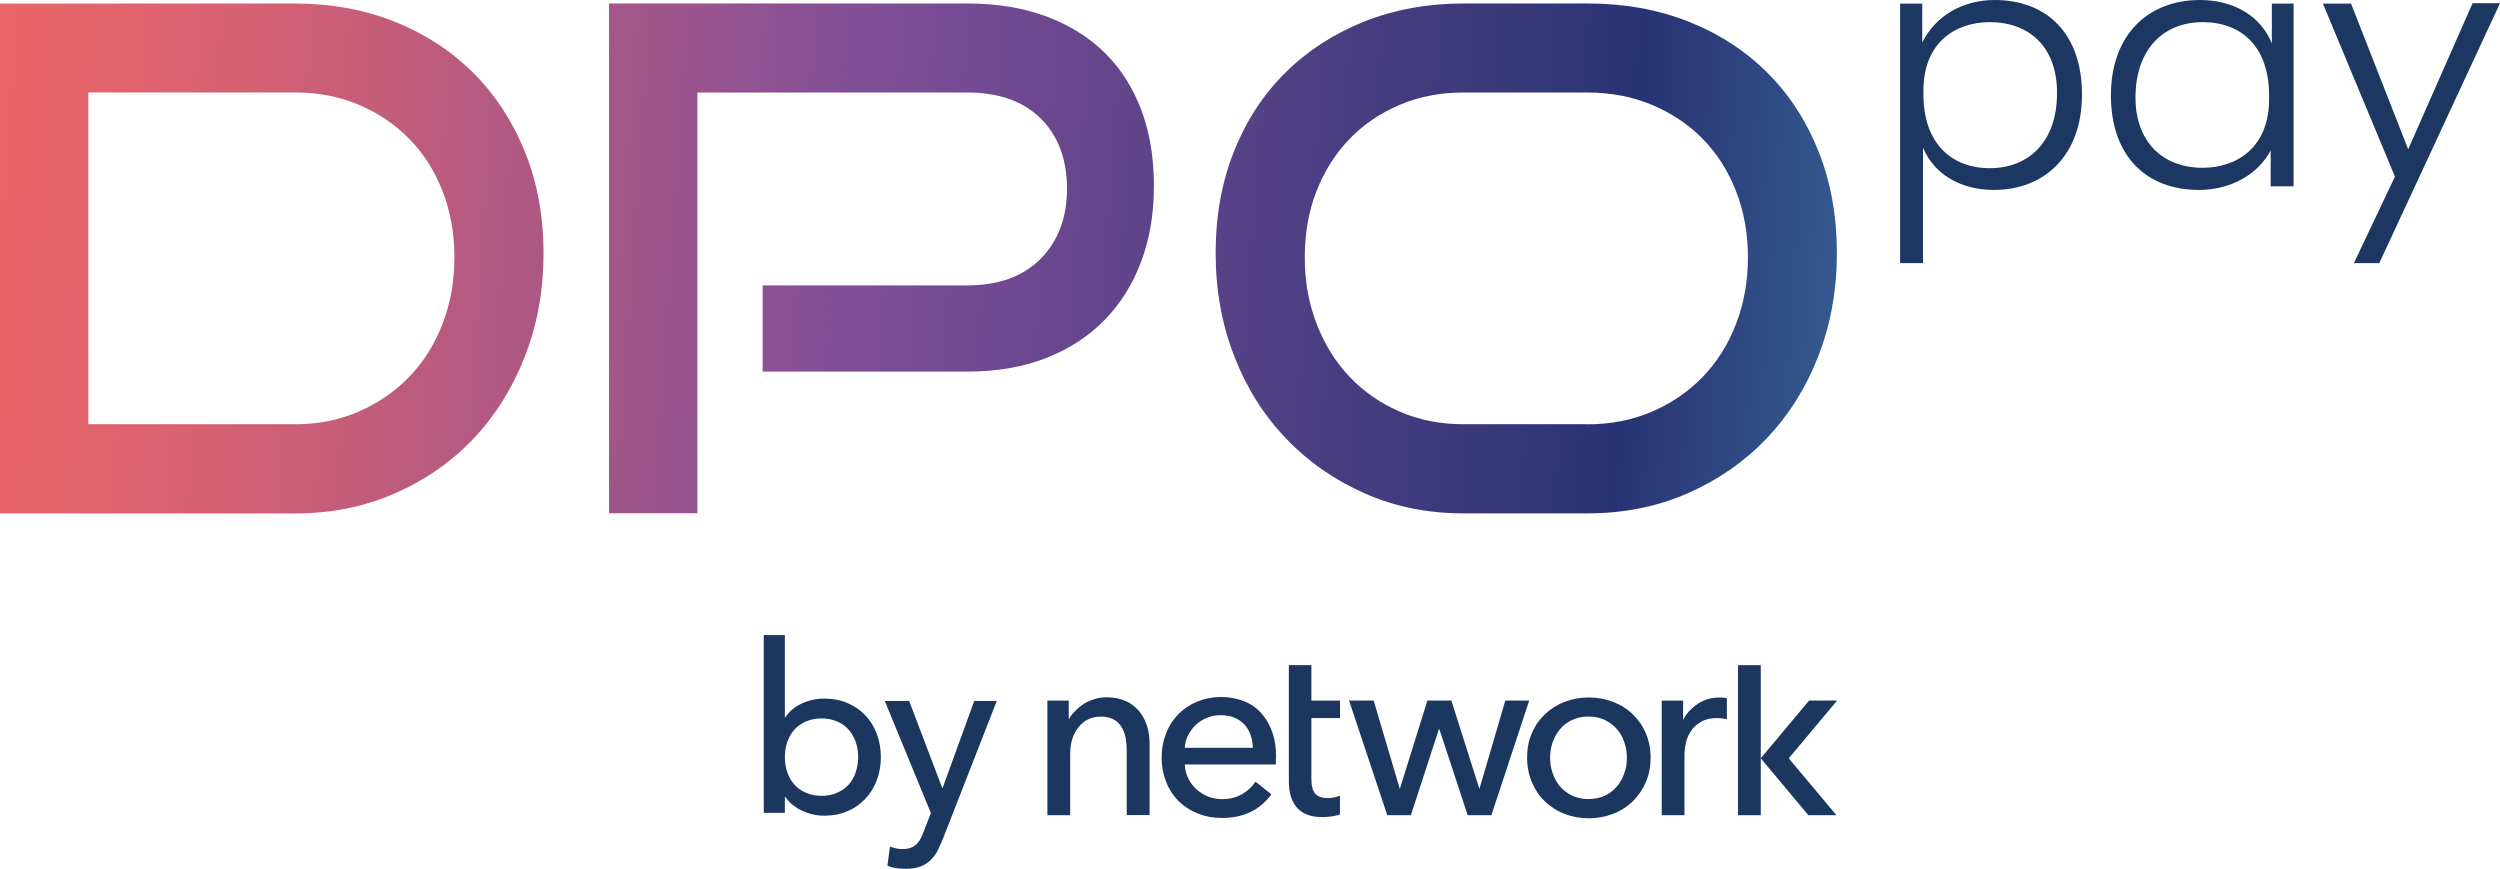
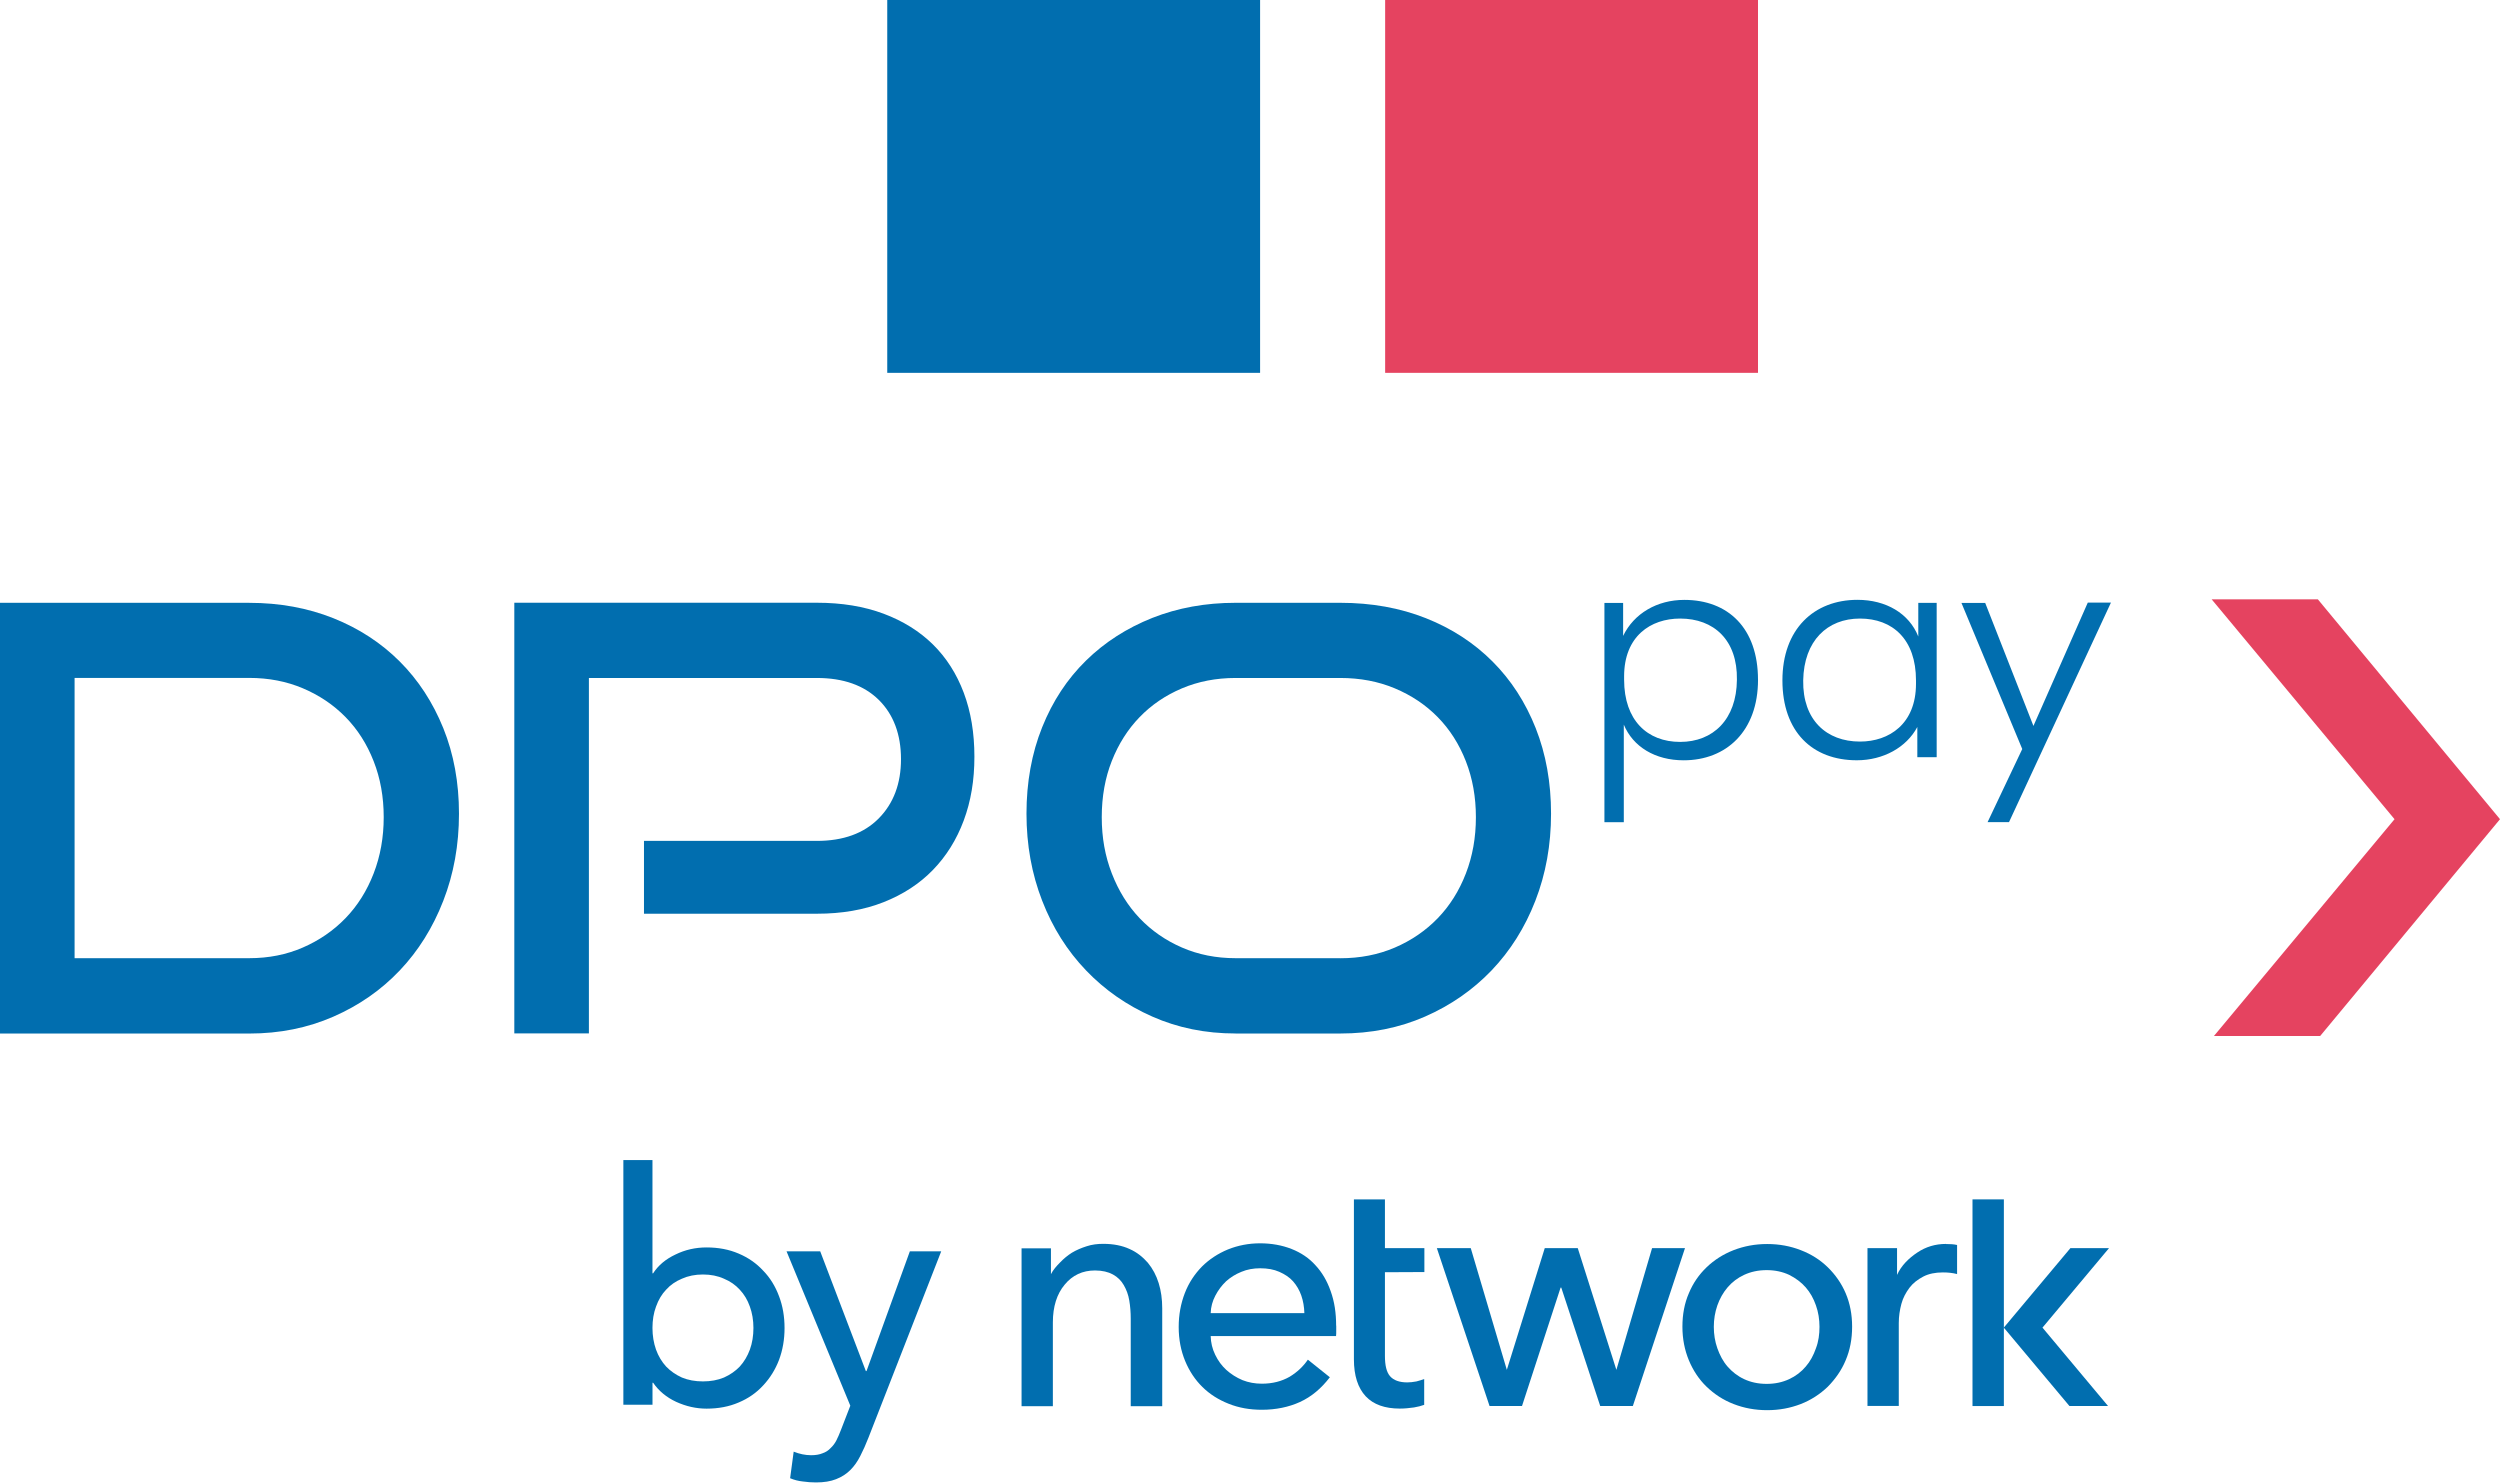
- <svg xmlns="http://www.w3.org/2000/svg" id="Layer_1" viewBox="0 0 317.22 110.24">
+ <svg xmlns="http://www.w3.org/2000/svg" id="Layer_1" data-name="Layer 1" viewBox="0 0 807.44 478.8">
  <defs>
-     <style>.cls-1{fill:url(#linear-gradient);}.cls-2{fill:#1c3761;}.cls-3{fill:#1b3760;}.cls-4{fill:url(#linear-gradient-3);}.cls-5{fill:url(#linear-gradient-2);}</style>
-     <linearGradient id="linear-gradient" x1="-3.55" y1="68.4" x2="316.48" y2="45.61" gradientTransform="translate(0 99.56) scale(1 -1)" gradientUnits="userSpaceOnUse">
-       <stop offset="0" stop-color="#ec6669" />
-       <stop offset=".08" stop-color="#dc626f" />
-       <stop offset=".21" stop-color="#b25982" />
-       <stop offset=".34" stop-color="#814f98" />
-       <stop offset=".65" stop-color="#283374" />
-       <stop offset=".75" stop-color="#376294" />
-       <stop offset=".86" stop-color="#4795b6" />
-       <stop offset=".95" stop-color="#51b4cb" />
-       <stop offset=".99" stop-color="#55c0d3" />
-     </linearGradient>
-     <linearGradient id="linear-gradient-2" x1="-2.03" y1="74.09" x2="318" y2="51.29" gradientTransform="translate(0 99.56) scale(1 -1)" gradientUnits="userSpaceOnUse">
-       <stop offset="0" stop-color="#ec6669" />
-       <stop offset=".08" stop-color="#dc626f" />
-       <stop offset=".21" stop-color="#b25982" />
-       <stop offset=".34" stop-color="#814f98" />
-       <stop offset=".65" stop-color="#283374" />
-       <stop offset=".75" stop-color="#376294" />
-       <stop offset=".86" stop-color="#4795b6" />
-       <stop offset=".95" stop-color="#51b4cb" />
-       <stop offset=".99" stop-color="#55c0d3" />
-     </linearGradient>
-     <linearGradient id="linear-gradient-3" x1="-.95" y1="80.63" x2="319.08" y2="57.83" gradientTransform="translate(0 99.56) scale(1 -1)" gradientUnits="userSpaceOnUse">
-       <stop offset="0" stop-color="#ec6669" />
-       <stop offset=".08" stop-color="#dc626f" />
-       <stop offset=".21" stop-color="#b25982" />
-       <stop offset=".34" stop-color="#814f98" />
-       <stop offset=".65" stop-color="#283374" />
-       <stop offset=".75" stop-color="#376294" />
-       <stop offset=".86" stop-color="#4795b6" />
-       <stop offset=".95" stop-color="#51b4cb" />
-       <stop offset=".99" stop-color="#55c0d3" />
-     </linearGradient>
+     <style>
+       .cls-1 {
+         fill: #016eaf;
+       }
+ 
+       .cls-1, .cls-2 {
+         stroke-width: 0px;
+       }
+ 
+       .cls-2 {
+         fill: #e54360;
+       }
+     </style>
  </defs>
-   <g id="c">
-     <g>
-       <path class="cls-3" d="M96.91,80.58h2.68v10.44h.06c.48-.74,1.16-1.32,2.06-1.74s1.85-.64,2.86-.64c1.09,0,2.08,.19,2.97,.57s1.64,.9,2.27,1.57c.63,.66,1.11,1.45,1.45,2.35,.34,.91,.51,1.89,.51,2.94s-.17,2.03-.51,2.92-.82,1.68-1.45,2.36c-.63,.67-1.38,1.2-2.27,1.58-.88,.38-1.87,.57-2.97,.57-.96,0-1.89-.21-2.79-.63-.91-.42-1.62-1-2.13-1.76h-.06v2.03h-2.68v-22.56Zm7.33,20.4c.72,0,1.36-.12,1.94-.37,.58-.25,1.06-.59,1.46-1.01s.71-.94,.92-1.55,.33-1.27,.33-1.98-.11-1.38-.33-1.98-.53-1.12-.92-1.55-.88-.77-1.46-1.01c-.58-.25-1.22-.37-1.94-.37s-1.36,.12-1.94,.37c-.58,.25-1.07,.59-1.46,1.01-.4,.43-.71,.94-.92,1.55-.22,.61-.33,1.27-.33,1.98s.11,1.38,.33,1.98c.22,.61,.53,1.12,.92,1.55,.4,.43,.88,.76,1.46,1.01s1.22,.37,1.94,.37Z" />
-       <path class="cls-3" d="M112.26,88.94h3.1l4.19,11.03h.06l4.01-11.03h2.86l-6.71,17.18c-.24,.62-.49,1.18-.74,1.69s-.57,.94-.92,1.3c-.36,.36-.79,.64-1.29,.83s-1.12,.3-1.85,.3c-.4,0-.8-.02-1.2-.08-.41-.05-.8-.15-1.17-.31l.33-2.44c.53,.22,1.07,.33,1.6,.33,.41,0,.77-.06,1.05-.17s.53-.27,.74-.48c.21-.21,.38-.45,.52-.73,.14-.28,.28-.6,.41-.96l.87-2.23-5.85-14.22h0Z" />
-       <g>
-         <path class="cls-3" d="M161.9,96.04v.48c0,.18,0,.33-.01,.48h-11.55c.01,.61,.15,1.18,.42,1.73,.27,.55,.6,1,1.03,1.4,.43,.39,.92,.7,1.49,.94,.57,.22,1.16,.33,1.79,.33,.98,0,1.83-.22,2.56-.64,.71-.43,1.27-.97,1.68-1.58l2.02,1.62c-.79,1.03-1.68,1.79-2.75,2.28-1.04,.48-2.23,.71-3.51,.71-1.12,0-2.11-.18-3.05-.55s-1.74-.88-2.43-1.55c-.67-.66-1.21-1.46-1.59-2.4s-.6-1.98-.6-3.13,.19-2.16,.57-3.13,.92-1.77,1.58-2.44c.67-.67,1.49-1.21,2.4-1.58,.92-.37,1.92-.57,2.96-.57s2.02,.18,2.9,.52,1.62,.85,2.2,1.5c.61,.66,1.07,1.44,1.4,2.38,.36,.98,.51,2.02,.51,3.19h-.02Zm-2.93-1.15c-.01-.57-.1-1.12-.28-1.62s-.43-.94-.76-1.31-.76-.66-1.27-.88-1.09-.33-1.77-.33c-.61,0-1.21,.1-1.73,.33-.55,.22-1,.51-1.41,.88-.39,.37-.71,.8-.98,1.31-.27,.51-.42,1.04-.43,1.62h8.63Z" />
-         <polygon class="cls-3" points="191.01 88.89 187.72 100.1 184.16 88.89 181.12 88.89 177.62 100.1 174.3 88.89 171.18 88.89 176.03 103.44 179.02 103.44 182.58 92.53 182.64 92.53 186.23 103.44 189.24 103.44 194.04 88.89 191.01 88.89" />
-         <path class="cls-3" d="M209.44,96.13c0,1.13-.19,2.16-.6,3.1-.39,.94-.97,1.74-1.65,2.44-.7,.67-1.53,1.22-2.49,1.59-.97,.37-1.98,.57-3.1,.57s-2.14-.19-3.1-.57c-.97-.37-1.79-.92-2.49-1.59s-1.25-1.5-1.64-2.44-.6-1.97-.6-3.1,.19-2.16,.6-3.08c.39-.94,.94-1.73,1.64-2.4s1.53-1.21,2.49-1.58c.97-.37,1.98-.57,3.1-.57s2.14,.19,3.1,.57c.97,.37,1.79,.89,2.49,1.58,.7,.68,1.27,1.49,1.65,2.4,.4,.94,.6,1.97,.6,3.08Zm-3.01,.01c0-.7-.1-1.35-.33-1.98-.22-.64-.52-1.18-.94-1.65-.42-.48-.92-.85-1.53-1.16-.61-.28-1.3-.43-2.07-.43s-1.46,.15-2.07,.43-1.12,.67-1.53,1.16-.71,1.03-.94,1.65c-.22,.64-.33,1.3-.33,1.98s.1,1.35,.33,1.98,.52,1.21,.94,1.68,.92,.88,1.53,1.16,1.3,.43,2.07,.43,1.46-.15,2.07-.43,1.12-.67,1.53-1.16c.42-.48,.71-1.04,.94-1.68,.24-.63,.33-1.28,.33-1.98Z" />
-         <rect class="cls-3" x="220.53" y="84.4" width="2.89" height="19.04" />
-         <path class="cls-3" d="M170.03,91.1v-2.2h-3.63v-4.5h-2.86v14.74c0,1.5,.37,2.64,1.09,3.41,.71,.76,1.77,1.13,3.14,1.13,.46,0,.88-.04,1.31-.1,.34-.06,.66-.13,.94-.24v-2.38c-.22,.09-.46,.15-.71,.22-.31,.06-.6,.09-.85,.09-.71,0-1.25-.19-1.58-.57s-.48-1-.48-1.88v-7.71h3.63Z" />
-         <path class="cls-3" d="M218.09,88.51c-.98,0-1.86,.27-2.64,.79-.79,.52-1.49,1.21-1.88,2.07v-2.47h-2.72v14.54h2.89v-7.64c0-.61,.09-1.21,.24-1.77,.15-.57,.42-1.04,.74-1.49,.33-.43,.76-.76,1.27-1.03,.51-.27,1.12-.39,1.82-.39,.46,0,.89,.04,1.31,.15v-2.68c-.3-.07-.63-.09-1.03-.09h0Z" />
-         <path class="cls-3" d="M145.54,92.11c-.22-.71-.55-1.32-1-1.88-.46-.52-1-.97-1.68-1.27-.67-.31-1.49-.48-2.43-.48-.52,0-1.04,.06-1.53,.22-.48,.15-.94,.34-1.35,.6-.42,.27-.76,.55-1.09,.89-.33,.33-.66,.7-.85,1.09h0v-2.38h-2.71v14.54h2.89v-7.73c0-1.44,.37-2.62,1.09-3.47,.71-.88,1.65-1.31,2.8-1.31,.67,0,1.22,.13,1.65,.37,.43,.24,.76,.57,1,.98s.42,.88,.51,1.41c.09,.52,.13,1.09,.13,1.68v8.05h2.9v-9.02c0-.83-.1-1.61-.33-2.32v.03Z" />
-         <polygon class="cls-3" points="229.55 88.89 233.11 88.89 226.97 96.22 233.02 103.44 229.46 103.44 223.42 96.22 229.55 88.89" />
-       </g>
-     </g>
-     <g>
-       <path class="cls-1" d="M0,65.14V.45H37.46c4.57,0,8.78,.77,12.64,2.31,3.85,1.54,7.18,3.71,9.97,6.5,2.79,2.79,4.97,6.13,6.54,10.01,1.57,3.89,2.36,8.17,2.36,12.86s-.79,9.05-2.36,13.08-3.75,7.52-6.54,10.46-6.11,5.25-9.97,6.94-8.07,2.54-12.64,2.54H0Zm37.46-11.31c2.91,0,5.59-.53,8.05-1.6s4.6-2.54,6.41-4.41c1.81-1.87,3.22-4.11,4.23-6.72s1.51-5.43,1.51-8.45-.5-5.83-1.51-8.41-2.42-4.79-4.23-6.63c-1.81-1.84-3.95-3.28-6.41-4.32-2.46-1.04-5.15-1.56-8.05-1.56H11.21V53.83h26.25Z" />
-       <path class="cls-5" d="M96.77,47.16v-10.95h25.98c3.97,0,7.07-1.13,9.3-3.38,2.22-2.25,3.34-5.22,3.34-8.9s-1.11-6.7-3.34-8.9c-2.23-2.19-5.33-3.29-9.3-3.29h-34.26v53.39h-11.21V.44h45.47c3.74,0,7.07,.55,10.01,1.64,2.94,1.1,5.41,2.64,7.43,4.63s3.56,4.41,4.63,7.25c1.07,2.85,1.6,6.05,1.6,9.61s-.53,6.69-1.6,9.57c-1.07,2.88-2.61,5.35-4.63,7.43-2.02,2.08-4.49,3.69-7.43,4.85s-6.27,1.73-10.01,1.73h-25.98Z" />
-       <path class="cls-4" d="M185.66,65.14c-4.51,0-8.67-.84-12.5-2.54-3.83-1.69-7.15-4-9.96-6.94-2.82-2.94-5.02-6.42-6.59-10.46-1.57-4.03-2.36-8.39-2.36-13.08s.78-9.08,2.36-12.99c1.57-3.92,3.77-7.25,6.59-10.01,2.81-2.76,6.14-4.89,9.96-6.41,3.83-1.51,7.99-2.27,12.5-2.27h15.75c4.69,0,8.97,.77,12.86,2.31,3.88,1.54,7.22,3.71,10.01,6.5s4.95,6.13,6.49,10.01c1.54,3.89,2.31,8.17,2.31,12.86s-.79,9.05-2.36,13.08c-1.57,4.03-3.77,7.52-6.58,10.46-2.82,2.94-6.15,5.25-10.01,6.94-3.86,1.69-8.1,2.54-12.72,2.54h-15.75Zm15.75-11.3c2.96,0,5.69-.53,8.19-1.6,2.49-1.07,4.64-2.54,6.45-4.41,1.81-1.87,3.22-4.11,4.23-6.72s1.51-5.43,1.51-8.45-.5-5.83-1.51-8.41-2.42-4.79-4.23-6.63c-1.81-1.84-3.96-3.28-6.45-4.32-2.49-1.04-5.22-1.56-8.19-1.56h-15.75c-2.91,0-5.59,.52-8.05,1.56s-4.58,2.48-6.36,4.32c-1.78,1.84-3.17,4.03-4.18,6.58-1.01,2.55-1.51,5.37-1.51,8.45s.5,5.84,1.51,8.45,2.4,4.85,4.18,6.72,3.9,3.34,6.36,4.41,5.15,1.6,8.05,1.6h15.75Z" />
-     </g>
-     <g>
-       <path class="cls-2" d="M264.18,12c0,7.71-4.75,12.1-11.18,12.1-4.29,0-7.61-2.04-8.99-5.36v14.65h-2.91V.46h2.81V5.41c1.63-3.37,5.11-5.41,9.19-5.41,6.59,0,11.08,4.24,11.08,12h0Zm-3.17,0c.1-5.97-3.47-9.19-8.53-9.19-4.44,0-8.42,2.65-8.42,8.68v.51c0,6.08,3.47,9.34,8.42,9.34s8.48-3.37,8.53-9.34h0Z" />
-       <path class="cls-2" d="M291.03,.46V23.64h-2.91v-4.54c-1.63,3.06-5.11,5-9.09,5-6.69,0-11.18-4.29-11.18-12s4.75-12.1,11.28-12.1c4.29,0,7.76,2.04,9.14,5.51V.46h2.76Zm-3.11,11.64c0-6.18-3.52-9.29-8.42-9.29s-8.42,3.32-8.53,9.29c-.1,5.97,3.52,9.19,8.53,9.19,4.39,0,8.42-2.65,8.42-8.68v-.51Z" />
-       <path class="cls-2" d="M317.22,.41l-15.32,32.98h-3.22l5.21-10.98L294.75,.46h3.57l7.25,18.48L313.74,.41h3.48Z" />
-     </g>
-   </g>
+   <path class="cls-1" d="M421.28,424.11c-.06-1.98-.37-3.91-.99-5.68-.62-1.77-1.52-3.29-2.66-4.59-1.15-1.3-2.67-2.29-4.44-3.07-1.77-.78-3.81-1.15-6.2-1.15-2.14,0-4.22.37-6.05,1.15-1.93.78-3.5,1.77-4.96,3.07-1.36,1.3-2.51,2.82-3.44,4.59-.93,1.77-1.46,3.66-1.52,5.68h30.26ZM431.57,428.17v1.67c0,.62,0,1.15-.06,1.67h-40.49c.06,2.14.52,4.12,1.46,6.05.93,1.93,2.08,3.5,3.6,4.9,1.52,1.36,3.23,2.45,5.21,3.29,1.98.78,4.07,1.15,6.26,1.15,3.44,0,6.42-.78,8.97-2.24,2.51-1.52,4.43-3.38,5.89-5.52l7.1,5.68c-2.76,3.6-5.89,6.26-9.65,7.99-3.66,1.67-7.84,2.51-12.31,2.51-3.91,0-7.41-.62-10.7-1.93-3.29-1.3-6.11-3.07-8.5-5.43-2.35-2.3-4.22-5.12-5.58-8.4-1.36-3.29-2.08-6.94-2.08-10.95s.68-7.57,1.98-10.97c1.3-3.38,3.23-6.21,5.52-8.56,2.35-2.35,5.21-4.22,8.4-5.54,3.23-1.3,6.73-1.98,10.39-1.98s7.1.62,10.17,1.83c3.07,1.21,5.68,2.97,7.72,5.27,2.14,2.29,3.75,5.06,4.9,8.34,1.24,3.44,1.77,7.1,1.77,11.16h.02Z" />
+   <path class="cls-1" d="M533.58,403.12l-11.53,39.31-12.47-39.31h-10.66l-12.25,39.31-11.65-39.31h-10.95l17.02,50.99h10.48l12.47-38.25h.21l12.58,38.25h10.54l16.84-50.99h-10.64Z" />
+   <path class="cls-1" d="M587.65,428.54c0-2.45-.37-4.75-1.15-6.94-.78-2.24-1.83-4.12-3.29-5.8-1.46-1.67-3.23-2.98-5.37-4.06-2.14-.99-4.53-1.52-7.25-1.52s-5.11.53-7.26,1.52c-2.14.99-3.91,2.35-5.37,4.06-1.46,1.73-2.51,3.6-3.29,5.8-.78,2.24-1.15,4.55-1.15,6.94s.37,4.75,1.15,6.94c.78,2.2,1.83,4.22,3.29,5.89,1.46,1.67,3.23,3.07,5.37,4.07,2.14.99,4.53,1.52,7.26,1.52s5.11-.53,7.25-1.52c2.14-.99,3.91-2.35,5.37-4.07,1.46-1.67,2.51-3.66,3.29-5.89.84-2.2,1.15-4.49,1.15-6.94ZM598.19,428.48c0,3.97-.68,7.57-2.08,10.85-1.36,3.29-3.38,6.11-5.79,8.56-2.45,2.35-5.37,4.28-8.71,5.58-3.38,1.3-6.94,1.98-10.85,1.98s-7.51-.68-10.85-1.98c-3.38-1.3-6.26-3.23-8.71-5.58-2.45-2.35-4.38-5.27-5.74-8.56-1.36-3.29-2.08-6.88-2.08-10.85s.68-7.57,2.08-10.79c1.36-3.29,3.29-6.05,5.74-8.4,2.45-2.35,5.37-4.22,8.71-5.52,3.38-1.3,6.94-1.98,10.85-1.98s7.51.68,10.85,1.98c3.38,1.3,6.26,3.13,8.71,5.52,2.45,2.39,4.43,5.21,5.79,8.4,1.4,3.29,2.08,6.88,2.08,10.79Z" />
+   <path class="cls-1" d="M647.2,387.37h-10.13v66.75h10.13v-66.75Z" />
+   <path class="cls-1" d="M460.04,410.84v-7.72h-12.74v-15.75h-10.02v51.66c0,5.27,1.3,9.24,3.81,11.94,2.51,2.67,6.21,3.97,11.01,3.97,1.62,0,3.07-.16,4.59-.37,1.21-.21,2.29-.47,3.29-.84v-8.34c-.78.31-1.61.53-2.51.78-1.09.21-2.08.31-2.98.31-2.51,0-4.38-.68-5.52-1.98-1.15-1.3-1.67-3.5-1.67-6.57v-27.03l12.74-.06v.02Z" />
+   <path class="cls-1" d="M628.51,401.76c-3.44,0-6.51.93-9.24,2.76-2.76,1.83-5.21,4.22-6.57,7.25v-8.65h-9.55v50.97h10.11v-26.76c0-2.14.31-4.22.84-6.2.53-1.98,1.46-3.66,2.61-5.21,1.15-1.52,2.66-2.66,4.43-3.6,1.77-.93,3.91-1.36,6.36-1.36,1.61,0,3.13.15,4.59.53v-9.39c-1.05-.25-2.2-.31-3.6-.31l.02-.02Z" />
+   <path class="cls-1" d="M374.22,414.4c-.78-2.51-1.93-4.65-3.5-6.57-1.62-1.83-3.5-3.38-5.89-4.43-2.35-1.09-5.21-1.67-8.5-1.67-1.83,0-3.66.21-5.37.78-1.67.53-3.29,1.21-4.75,2.08-1.46.93-2.66,1.93-3.81,3.13-1.15,1.15-2.29,2.45-2.97,3.81v-8.34h-9.49v50.98h10.11v-27.09c0-5.06,1.3-9.18,3.81-12.16,2.51-3.07,5.8-4.59,9.8-4.59,2.35,0,4.28.47,5.8,1.3,1.52.84,2.66,1.98,3.5,3.44.84,1.46,1.46,3.07,1.77,4.96.31,1.83.47,3.81.47,5.89v28.24h10.17v-31.62c0-2.92-.37-5.64-1.15-8.15v.02Z" />
+   <path class="cls-1" d="M668.69,403.12h12.47l-21.49,25.67,21.18,25.32h-12.47l-21.2-25.32,21.51-25.67Z" />
+   <path class="cls-1" d="M227.03,446.16c2.51,0,4.76-.41,6.79-1.25,2.02-.91,3.73-2.1,5.12-3.56,1.4-1.54,2.47-3.35,3.25-5.45.78-2.16,1.15-4.49,1.15-7s-.39-4.8-1.15-6.9c-.76-2.16-1.85-3.97-3.25-5.45-1.4-1.54-3.09-2.72-5.12-3.56-2.02-.92-4.28-1.36-6.79-1.36s-4.76.45-6.79,1.36c-2.02.84-3.74,2.02-5.11,3.56-1.4,1.46-2.47,3.27-3.25,5.45-.78,2.08-1.15,4.4-1.15,6.9s.39,4.84,1.15,7c.76,2.1,1.85,3.91,3.25,5.45,1.4,1.46,3.09,2.64,5.11,3.56,2.02.84,4.28,1.25,6.79,1.25ZM201.32,374.67h9.41v36.58h.21c1.67-2.59,4.08-4.59,7.22-6.07,3.13-1.54,6.48-2.29,10.04-2.29,3.83,0,7.27.66,10.35,1.98,3.13,1.32,5.78,3.17,7.95,5.54,2.24,2.29,3.93,5.06,5.12,8.27,1.19,3.13,1.77,6.55,1.77,10.25s-.6,7.1-1.77,10.25c-1.19,3.13-2.9,5.89-5.12,8.26-2.16,2.37-4.8,4.22-7.95,5.54-3.07,1.32-6.51,1.98-10.35,1.98-3.35,0-6.61-.74-9.82-2.2-3.13-1.46-5.62-3.52-7.43-6.16h-.21v7.1h-9.41v-79.04Z" />
+   <path class="cls-1" d="M254.04,404.15h10.87l14.74,38.68h.21l14-38.68h10.13l-23.51,60.21c-.84,2.16-1.71,4.1-2.61,5.85-.92,1.81-1.98,3.35-3.25,4.59-1.24,1.24-2.78,2.24-4.59,2.94-1.75.7-3.91,1.05-6.48,1.05-1.4,0-2.82-.1-4.28-.31-1.4-.14-2.74-.49-4.08-1.05l1.15-8.58c1.89.76,3.77,1.15,5.64,1.15,1.46,0,2.68-.21,3.66-.62,1.05-.35,1.91-.91,2.61-1.67.76-.7,1.4-1.54,1.89-2.51.49-.97.97-2.08,1.46-3.35l3.03-7.84-20.6-49.87h0Z" />
+   <path class="cls-1" d="M0,333.79v-139.09h80.51c9.82,0,18.87,1.66,27.17,4.97,8.27,3.31,15.43,7.98,21.43,13.98,6,6,10.68,13.18,14.06,21.52,3.38,8.36,5.07,17.57,5.07,27.65s-1.7,19.46-5.07,28.12c-3.37,8.67-8.06,16.17-14.06,22.49-6,6.32-13.13,11.29-21.43,14.92-8.3,3.63-17.34,5.46-27.17,5.46H0v-.02ZM80.51,309.47c6.25,0,12.01-1.14,17.3-3.44,5.29-2.3,9.89-5.46,13.78-9.48,3.89-4.02,6.92-8.84,9.09-14.45,2.17-5.61,3.25-11.67,3.25-18.17s-1.07-12.53-3.25-18.08c-2.17-5.55-5.2-10.3-9.09-14.26-3.89-3.96-8.49-7.05-13.78-9.29-5.29-2.24-11.07-3.35-17.3-3.35H24.09v90.52h56.42Z" />
+   <path class="cls-1" d="M207.99,295.13v-23.54h55.84c8.53,0,15.2-2.43,19.99-7.27,4.77-4.84,7.18-11.22,7.18-19.14s-2.39-14.41-7.18-19.14c-4.79-4.71-11.46-7.07-19.99-7.07h-73.63v114.79h-24.09v-139.09h97.73c8.04,0,15.2,1.18,21.51,3.53,6.32,2.37,11.63,5.68,15.97,9.95,4.34,4.28,7.65,9.48,9.95,15.59,2.3,6.13,3.44,13.01,3.44,20.66s-1.14,14.38-3.44,20.58c-2.3,6.19-5.61,11.5-9.95,15.98s-9.65,7.93-15.97,10.43c-6.32,2.49-13.48,3.72-21.51,3.72h-55.84v.02Z" />
+   <path class="cls-1" d="M399.04,333.79c-9.69,0-18.63-1.81-26.87-5.46-8.23-3.63-15.37-8.6-21.41-14.92-6.06-6.32-10.79-13.8-14.16-22.49-3.37-8.66-5.07-18.04-5.07-28.12s1.68-19.52,5.07-27.93c3.38-8.43,8.1-15.59,14.16-21.52,6.04-5.93,13.2-10.51,21.41-13.78,8.23-3.25,17.17-4.88,26.87-4.88h33.85c10.08,0,19.28,1.66,27.64,4.97,8.34,3.31,15.52,7.98,21.51,13.98,6,6,10.64,13.18,13.95,21.52,3.31,8.36,4.96,17.57,4.96,27.65s-1.7,19.46-5.07,28.12c-3.37,8.67-8.1,16.17-14.14,22.49-6.06,6.32-13.22,11.29-21.51,14.92-8.3,3.63-17.41,5.46-27.34,5.46h-33.85ZM432.89,309.49c6.36,0,12.23-1.14,17.6-3.44,5.35-2.3,9.97-5.46,13.86-9.48,3.89-4.02,6.92-8.84,9.09-14.45,2.17-5.61,3.24-11.67,3.24-18.17s-1.07-12.53-3.24-18.08c-2.17-5.55-5.2-10.3-9.09-14.26-3.89-3.96-8.51-7.05-13.86-9.29-5.35-2.24-11.22-3.35-17.6-3.35h-33.85c-6.26,0-12.02,1.12-17.3,3.35-5.29,2.24-9.84,5.33-13.67,9.29-3.83,3.96-6.81,8.66-8.98,14.15-2.17,5.48-3.25,11.55-3.25,18.17s1.07,12.56,3.25,18.17c2.17,5.61,5.16,10.43,8.98,14.45,3.83,4.02,8.38,7.18,13.67,9.48,5.29,2.3,11.07,3.44,17.3,3.44h33.85v.02Z" />
+   <path class="cls-1" d="M567.8,219.54c0,16.58-10.21,26.02-24.03,26.02-9.22,0-16.36-4.39-19.32-11.52v31.5h-6.26v-70.8h6.04v10.64c3.5-7.25,10.98-11.63,19.75-11.63,14.16,0,23.81,9.12,23.81,25.8ZM560.98,219.54c.22-12.84-7.46-19.76-18.33-19.76-9.54,0-18.1,5.7-18.1,18.66v1.1c0,13.07,7.46,20.08,18.1,20.08s18.23-7.25,18.33-20.08Z" />
+   <path class="cls-1" d="M625.5,194.72v49.84h-6.25v-9.76c-3.5,6.58-10.98,10.75-19.54,10.75-14.38,0-24.03-9.22-24.03-25.8s10.21-26.02,24.24-26.02c9.22,0,16.68,4.39,19.64,11.85v-10.86h5.93ZM618.82,219.75c0-13.29-7.57-19.97-18.1-19.97s-18.1,7.14-18.33,19.97c-.21,12.84,7.57,19.76,18.33,19.76,9.44,0,18.1-5.7,18.1-18.66v-1.1Z" />
+   <path class="cls-1" d="M681.79,194.62l-32.93,70.91h-6.92l11.2-23.61-19.64-47.19h7.67l15.58,39.73,17.56-39.84h7.48Z" />
+   <path class="cls-2" d="M748.63,193.58h-34.31l59.06,71-58.33,70.02h34.31l58.08-70.02-58.82-71Z" />
+   <rect class="cls-1" x="286.56" width="120.42" height="120.42" />
+   <rect class="cls-2" x="447.37" width="120.42" height="120.42" />
</svg>
